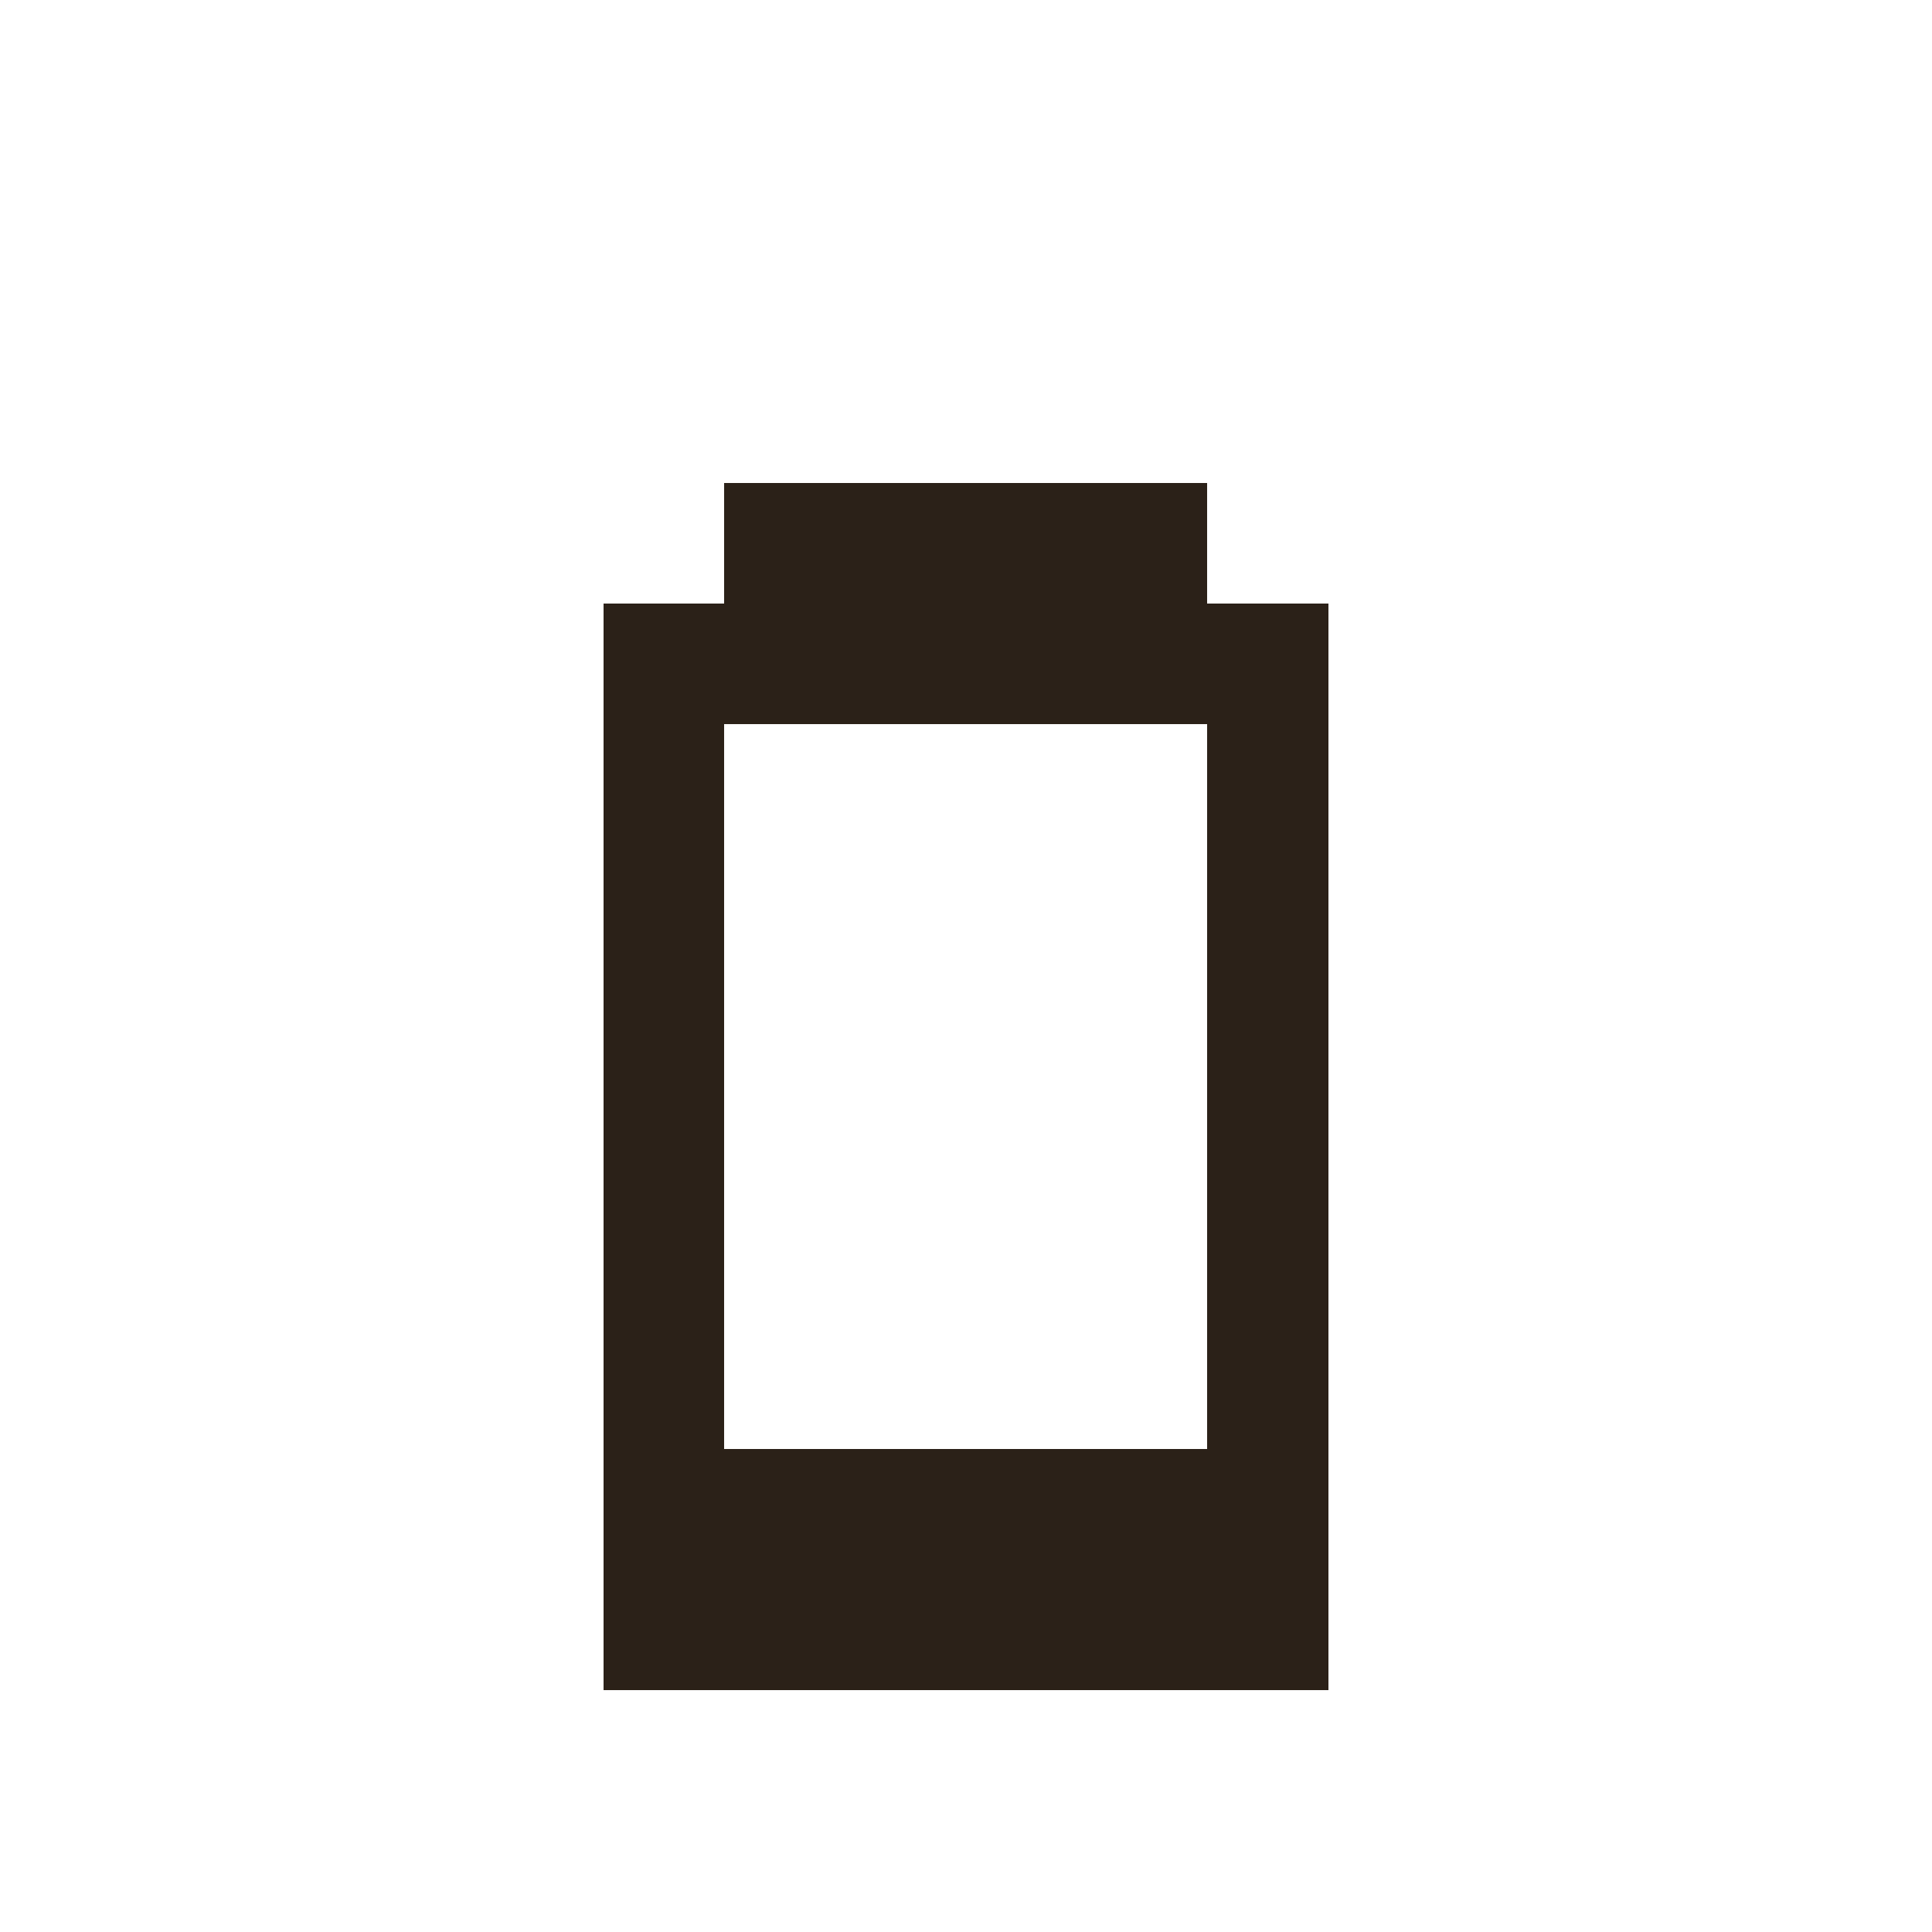
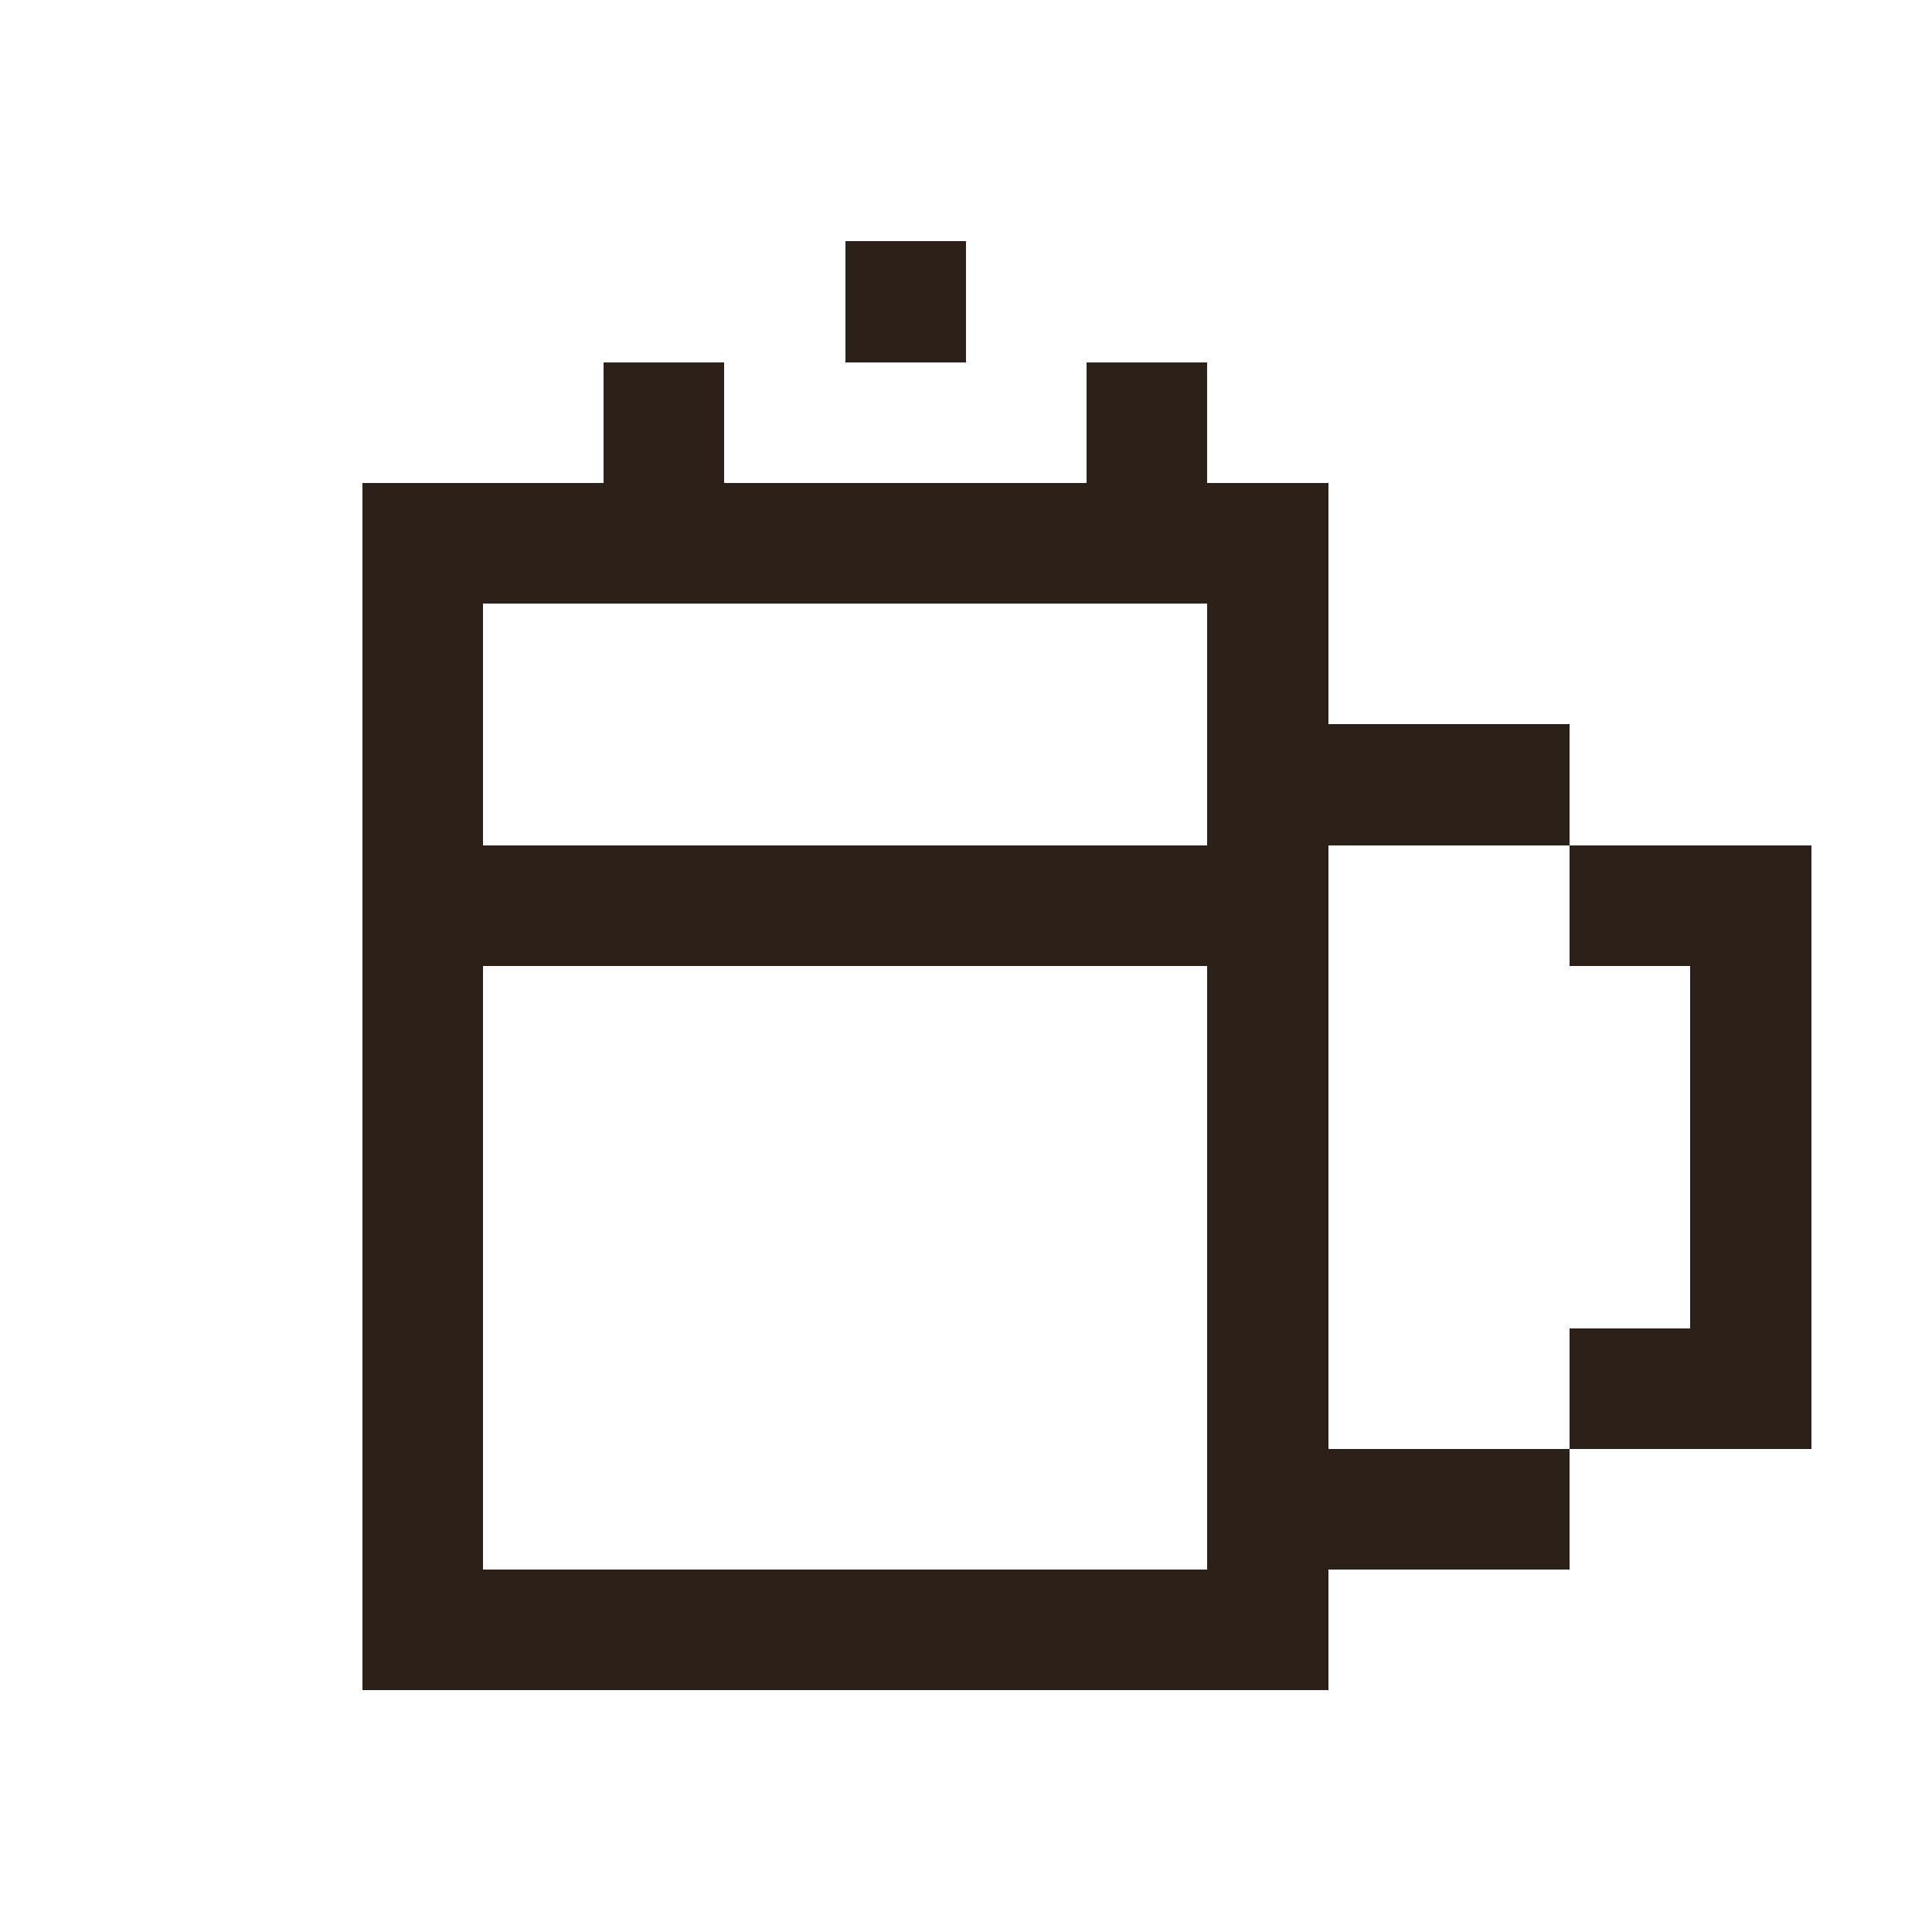
<svg xmlns="http://www.w3.org/2000/svg" viewBox="0 0 16 16" width="256" height="256" shape-rendering="crispEdges" role="img" aria-label="Pale Ale">
  <rect width="16" height="16" fill="transparent" />
+   <rect x="7" y="2" width="1" height="1" fill="#2b2118" />
+   <rect x="5" y="3" width="1" height="1" fill="#2b2118" />
+   <rect x="9" y="3" width="1" height="1" fill="#2b2118" />
+   <rect x="3" y="4" width="1" height="1" fill="#2b2118" />
+   <rect x="4" y="4" width="1" height="1" fill="#2b2118" />
+   <rect x="5" y="4" width="1" height="1" fill="#2b2118" />
  <rect x="6" y="4" width="1" height="1" fill="#2b2118" />
  <rect x="7" y="4" width="1" height="1" fill="#2b2118" />
  <rect x="8" y="4" width="1" height="1" fill="#2b2118" />
  <rect x="9" y="4" width="1" height="1" fill="#2b2118" />
-   <rect x="5" y="5" width="1" height="1" fill="#2b2118" />
-   <rect x="6" y="5" width="1" height="1" fill="#2b2118" />
-   <rect x="7" y="5" width="1" height="1" fill="#2b2118" />
-   <rect x="8" y="5" width="1" height="1" fill="#2b2118" />
-   <rect x="9" y="5" width="1" height="1" fill="#2b2118" />
+   <rect x="10" y="4" width="1" height="1" fill="#2b2118" />
+   <rect x="3" y="5" width="1" height="1" fill="#2b2118" />
  <rect x="10" y="5" width="1" height="1" fill="#2b2118" />
-   <rect x="5" y="6" width="1" height="1" fill="#2b2118" />
+   <rect x="3" y="6" width="1" height="1" fill="#2b2118" />
  <rect x="10" y="6" width="1" height="1" fill="#2b2118" />
+   <rect x="11" y="6" width="1" height="1" fill="#2b2118" />
+   <rect x="12" y="6" width="1" height="1" fill="#2b2118" />
+   <rect x="3" y="7" width="1" height="1" fill="#2b2118" />
+   <rect x="4" y="7" width="1" height="1" fill="#2b2118" />
  <rect x="5" y="7" width="1" height="1" fill="#2b2118" />
+   <rect x="6" y="7" width="1" height="1" fill="#2b2118" />
+   <rect x="7" y="7" width="1" height="1" fill="#2b2118" />
+   <rect x="8" y="7" width="1" height="1" fill="#2b2118" />
+   <rect x="9" y="7" width="1" height="1" fill="#2b2118" />
  <rect x="10" y="7" width="1" height="1" fill="#2b2118" />
-   <rect x="5" y="8" width="1" height="1" fill="#2b2118" />
+   <rect x="13" y="7" width="1" height="1" fill="#2b2118" />
+   <rect x="14" y="7" width="1" height="1" fill="#2b2118" />
+   <rect x="3" y="8" width="1" height="1" fill="#2b2118" />
  <rect x="10" y="8" width="1" height="1" fill="#2b2118" />
-   <rect x="5" y="9" width="1" height="1" fill="#2b2118" />
+   <rect x="14" y="8" width="1" height="1" fill="#2b2118" />
+   <rect x="3" y="9" width="1" height="1" fill="#2b2118" />
  <rect x="10" y="9" width="1" height="1" fill="#2b2118" />
-   <rect x="5" y="10" width="1" height="1" fill="#2b2118" />
+   <rect x="14" y="9" width="1" height="1" fill="#2b2118" />
+   <rect x="3" y="10" width="1" height="1" fill="#2b2118" />
  <rect x="10" y="10" width="1" height="1" fill="#2b2118" />
-   <rect x="5" y="11" width="1" height="1" fill="#2b2118" />
+   <rect x="14" y="10" width="1" height="1" fill="#2b2118" />
+   <rect x="3" y="11" width="1" height="1" fill="#2b2118" />
  <rect x="10" y="11" width="1" height="1" fill="#2b2118" />
-   <rect x="5" y="12" width="1" height="1" fill="#2b2118" />
-   <rect x="6" y="12" width="1" height="1" fill="#2b2118" />
-   <rect x="7" y="12" width="1" height="1" fill="#2b2118" />
-   <rect x="8" y="12" width="1" height="1" fill="#2b2118" />
-   <rect x="9" y="12" width="1" height="1" fill="#2b2118" />
+   <rect x="13" y="11" width="1" height="1" fill="#2b2118" />
+   <rect x="14" y="11" width="1" height="1" fill="#2b2118" />
+   <rect x="3" y="12" width="1" height="1" fill="#2b2118" />
  <rect x="10" y="12" width="1" height="1" fill="#2b2118" />
+   <rect x="11" y="12" width="1" height="1" fill="#2b2118" />
+   <rect x="12" y="12" width="1" height="1" fill="#2b2118" />
+   <rect x="3" y="13" width="1" height="1" fill="#2b2118" />
+   <rect x="4" y="13" width="1" height="1" fill="#2b2118" />
  <rect x="5" y="13" width="1" height="1" fill="#2b2118" />
  <rect x="6" y="13" width="1" height="1" fill="#2b2118" />
  <rect x="7" y="13" width="1" height="1" fill="#2b2118" />
  <rect x="8" y="13" width="1" height="1" fill="#2b2118" />
  <rect x="9" y="13" width="1" height="1" fill="#2b2118" />
  <rect x="10" y="13" width="1" height="1" fill="#2b2118" />
</svg>
